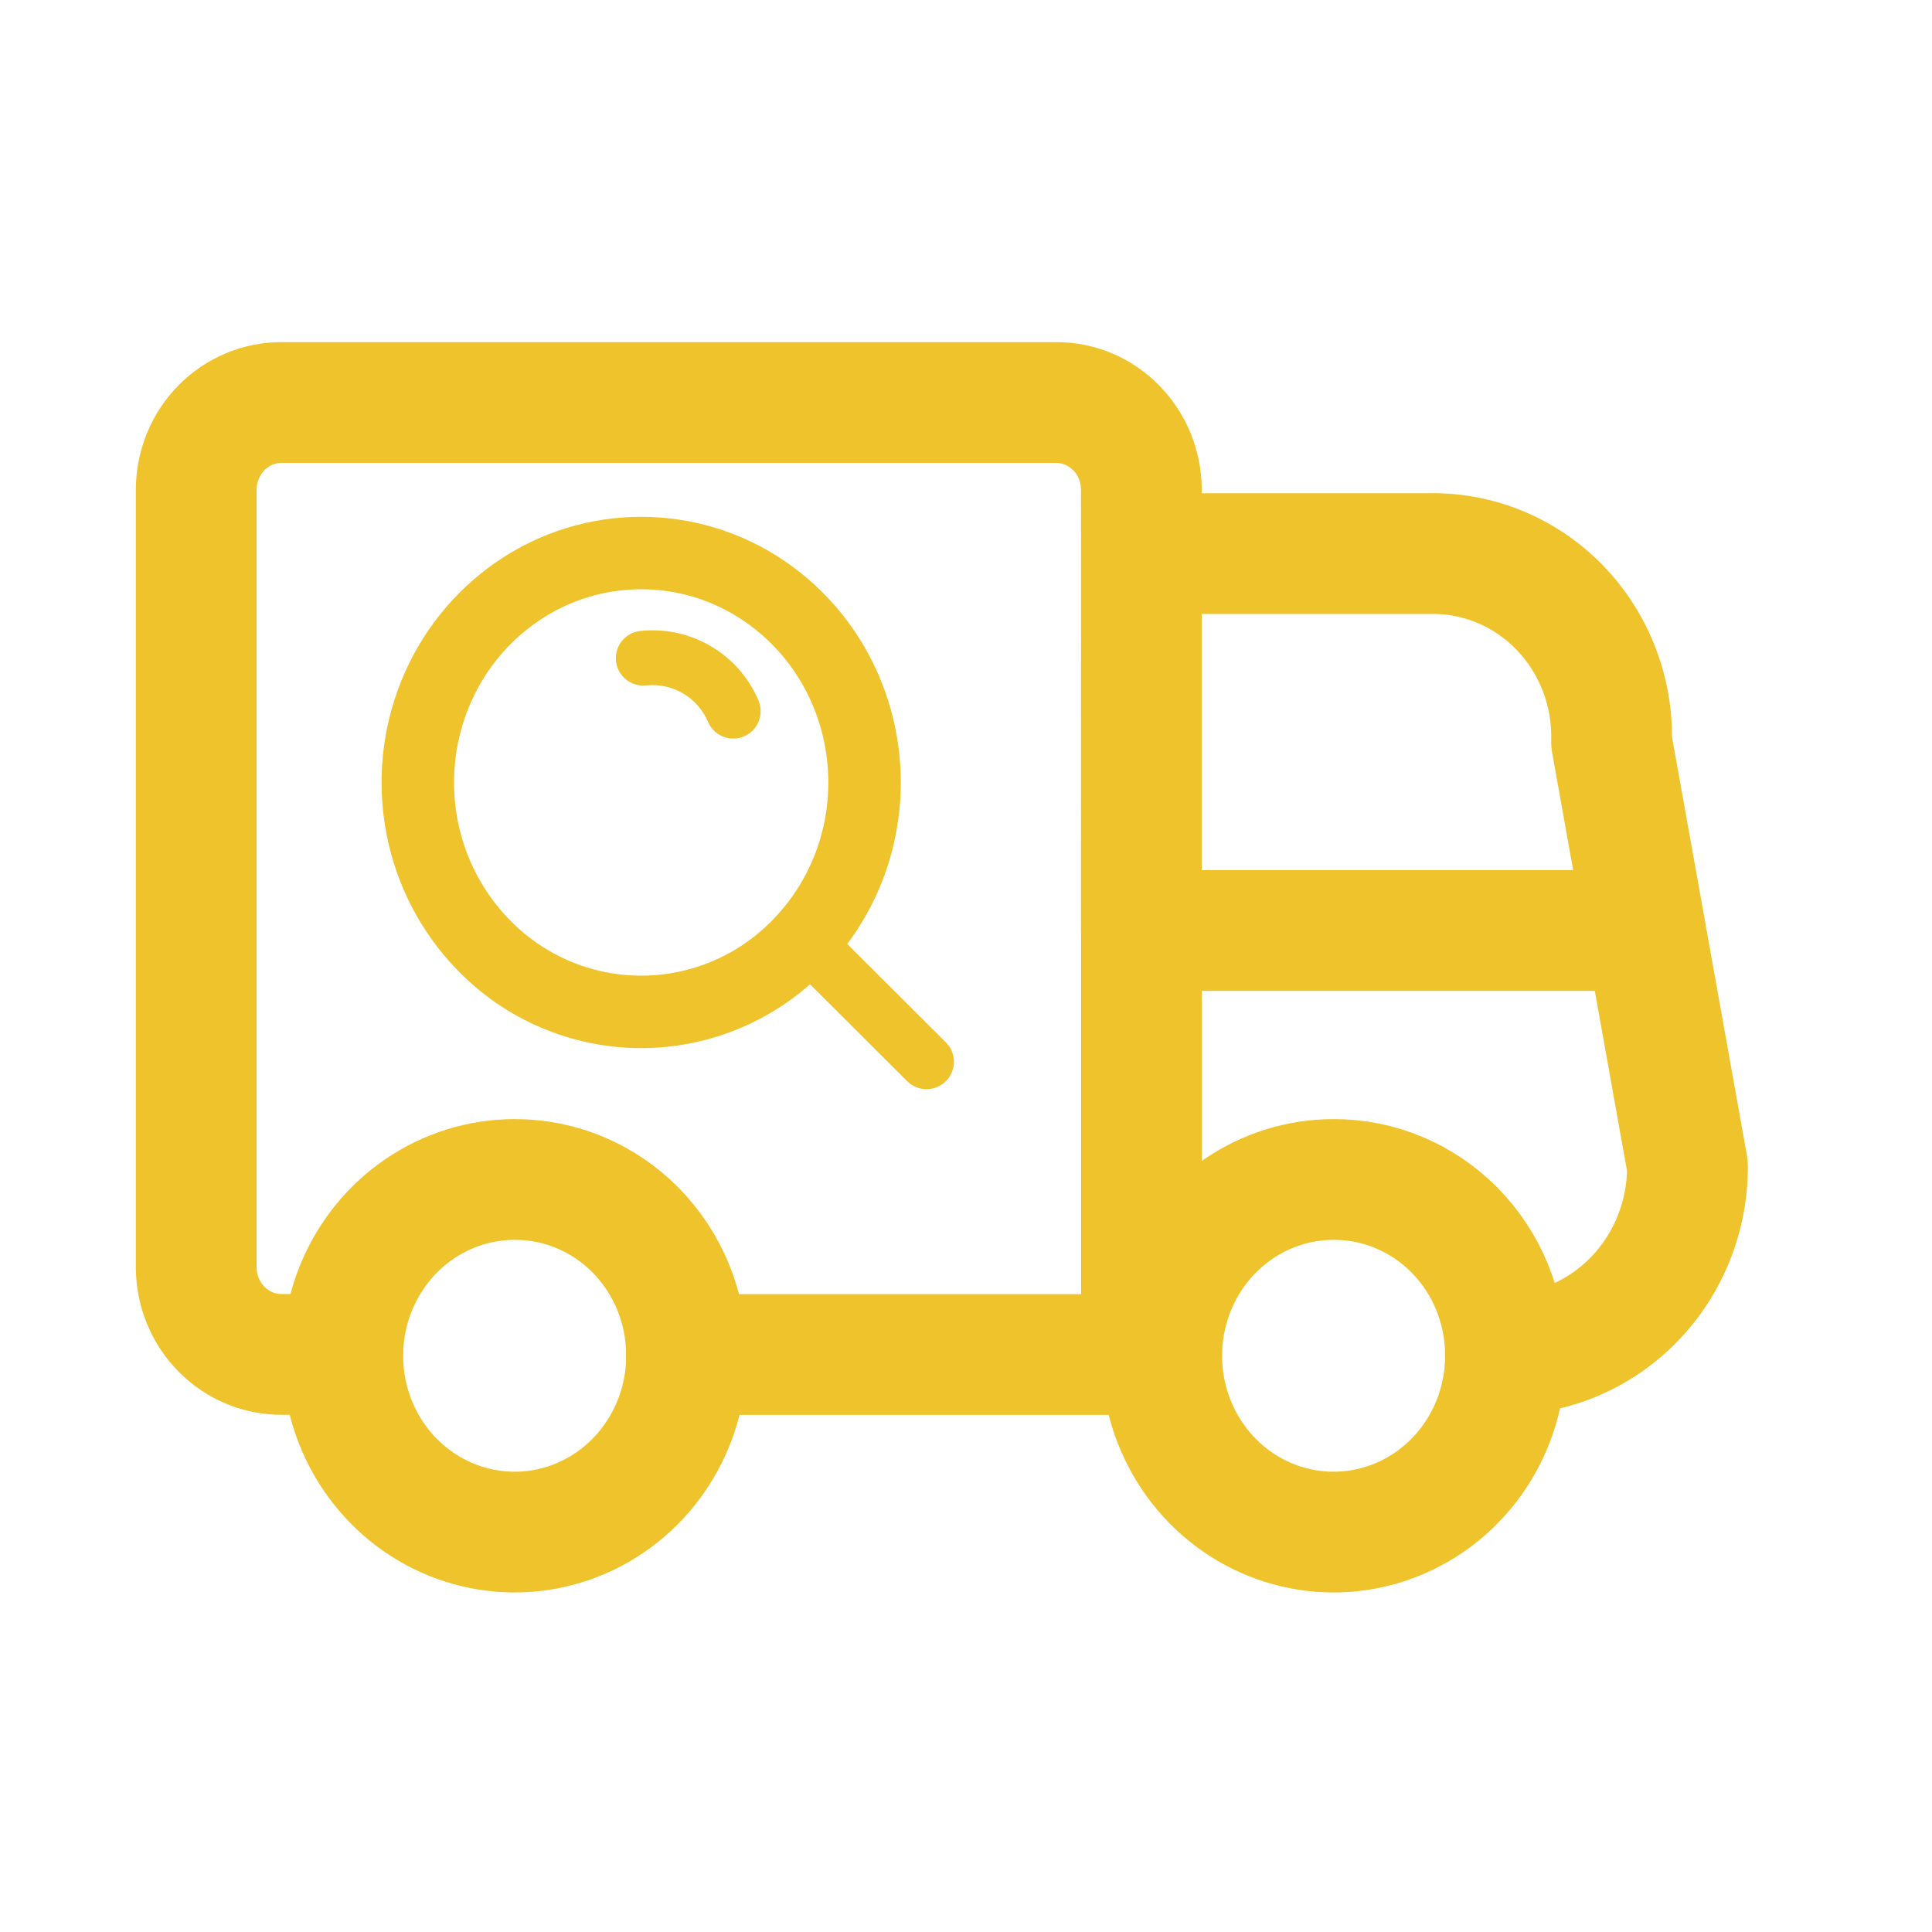
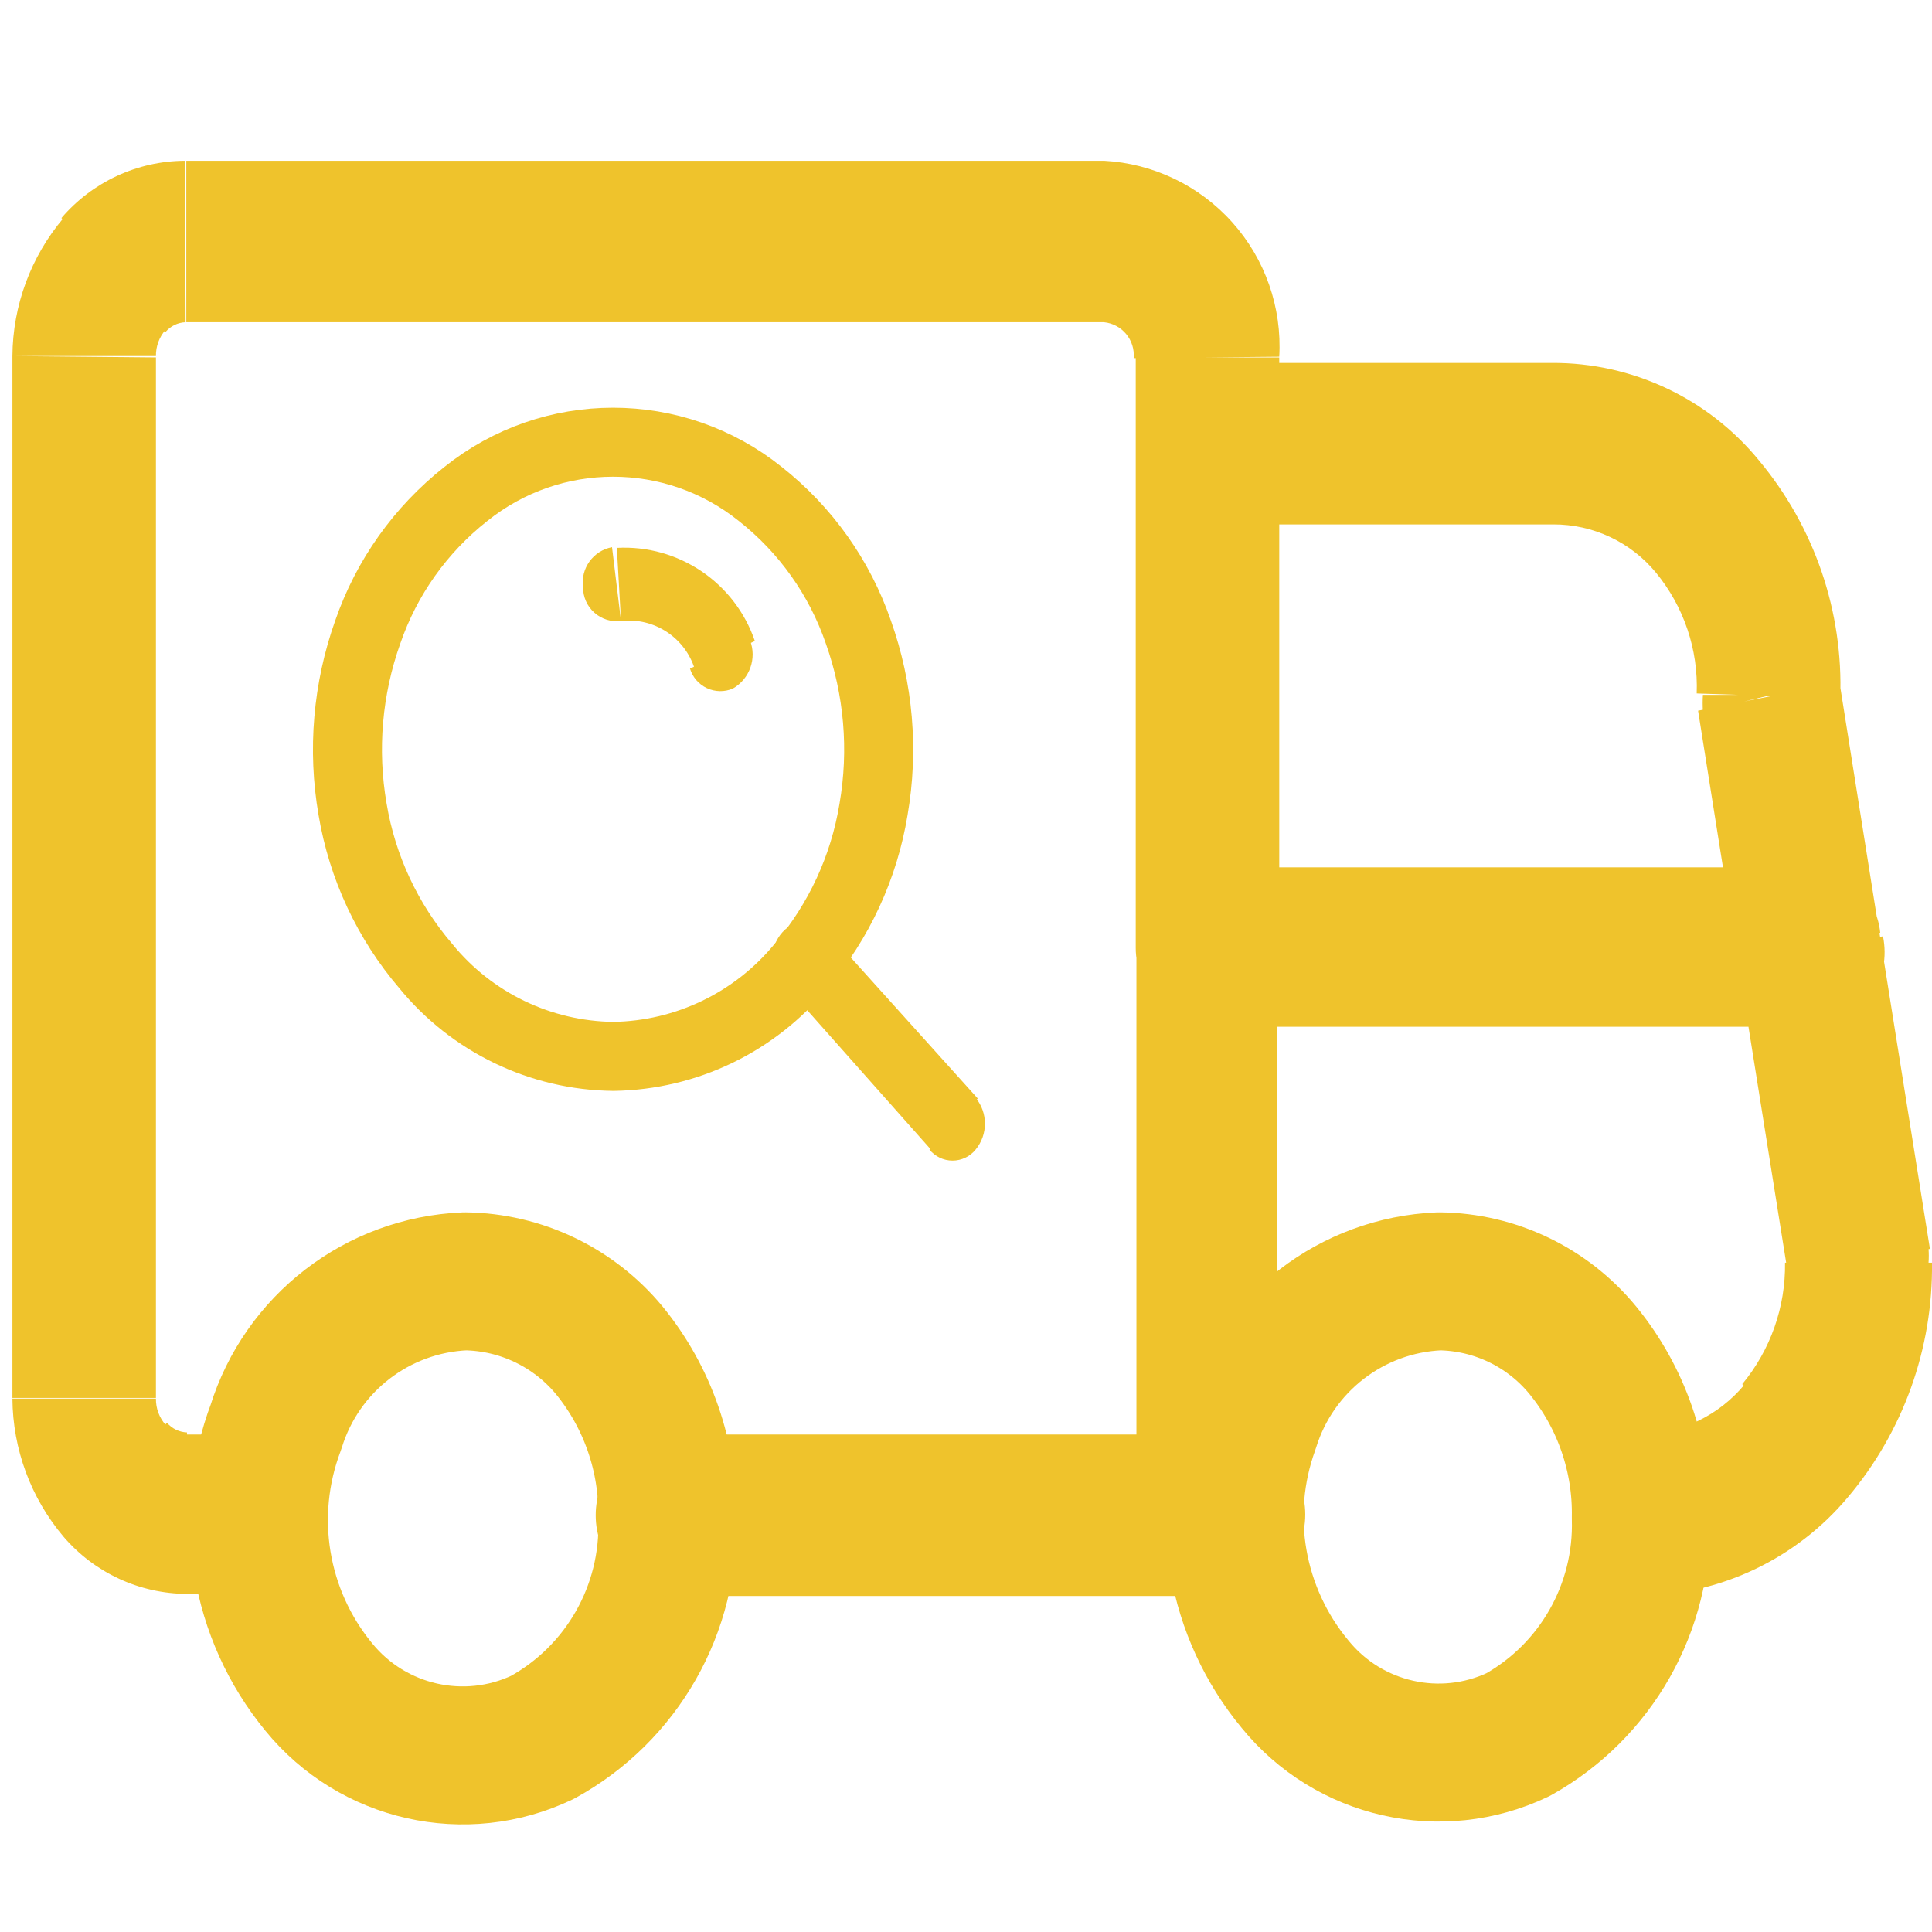
- <svg xmlns="http://www.w3.org/2000/svg" width="800" height="800" viewBox="0 0 800 800" fill="none">
-   <path fill-rule="evenodd" clip-rule="evenodd" d="M284.277 560.867C284.488 590.44 267.281 617.22 240.702 628.69C214.123 640.157 183.425 634.043 162.961 613.207C142.497 592.373 136.312 560.933 147.297 533.59C158.282 506.243 184.268 488.4 213.102 488.4C231.91 488.33 249.975 495.923 263.323 509.513C276.671 523.103 284.208 541.577 284.277 560.867Z" stroke="#EFC32C" stroke-width="50" stroke-linecap="round" stroke-linejoin="round" />
-   <path fill-rule="evenodd" clip-rule="evenodd" d="M623.383 560.867C623.593 590.44 606.387 617.22 579.807 628.69C553.23 640.157 522.53 634.043 502.067 613.207C481.603 592.373 475.417 560.933 486.403 533.59C497.387 506.243 523.373 488.4 552.207 488.4C571.017 488.33 589.08 495.923 602.427 509.513C615.777 523.103 623.313 541.577 623.383 560.867Z" stroke="#EFC32C" stroke-width="50" stroke-linecap="round" stroke-linejoin="round" />
-   <path d="M472.68 585.867C486.487 585.867 497.68 574.677 497.68 560.867C497.68 547.06 486.487 535.867 472.68 535.867V585.867ZM284.18 535.867C270.373 535.867 259.18 547.06 259.18 560.867C259.18 574.677 270.373 585.867 284.18 585.867V535.867ZM447.68 560.867C447.68 574.677 458.873 585.867 472.68 585.867C486.487 585.867 497.68 574.677 497.68 560.867H447.68ZM497.68 385.3C497.68 371.493 486.487 360.3 472.68 360.3C458.873 360.3 447.68 371.493 447.68 385.3H497.68ZM472.68 535.867C458.873 535.867 447.68 547.06 447.68 560.867C447.68 574.677 458.873 585.867 472.68 585.867V535.867ZM481 585.867C494.807 585.867 506 574.677 506 560.867C506 547.06 494.807 535.867 481 535.867V585.867ZM623.24 535.87C609.433 535.93 598.29 547.17 598.35 560.977C598.41 574.783 609.653 585.93 623.46 585.867L623.24 535.87ZM698.75 482.833L723.75 482.72C723.743 481.28 723.613 479.847 723.36 478.43L698.75 482.833ZM705.907 380.897C703.473 367.307 690.487 358.26 676.893 360.693C663.303 363.123 654.257 376.113 656.69 389.707L705.907 380.897ZM472.647 204.235C458.84 204.235 447.647 215.428 447.647 229.235C447.647 243.042 458.84 254.235 472.647 254.235V204.235ZM591.957 229.235V254.235C592.123 254.235 592.293 254.233 592.463 254.23L591.957 229.235ZM667.323 307.268L642.333 306.556C642.283 308.268 642.41 309.98 642.713 311.665L667.323 307.268ZM656.653 389.7C659.083 403.29 672.07 412.34 685.663 409.913C699.253 407.483 708.333 394.49 705.907 380.897L656.653 389.7ZM497.613 229.235C497.613 215.428 486.457 204.235 472.647 204.235C458.84 204.235 447.647 215.428 447.647 229.235H497.613ZM447.613 385.3C447.613 399.11 458.807 410.3 472.613 410.3C486.423 410.3 497.613 399.11 497.613 385.3H447.613ZM447.647 229.235C447.647 243.042 458.84 254.235 472.647 254.235C486.457 254.235 497.613 243.042 497.613 229.235H447.647ZM472.613 202.568H497.617L497.613 202.389L472.613 202.568ZM437.123 166.668V191.669L437.29 191.668L437.123 166.668ZM116.837 166.668L116.6 191.668H116.837V166.668ZM81.25 202.502L56.25 202.278V202.502H81.25ZM81.25 525H56.249L56.251 525.227L81.25 525ZM116.837 560.833V535.833L116.6 535.837L116.837 560.833ZM141.928 585.833C155.735 585.833 166.928 574.643 166.928 560.833C166.928 547.027 155.735 535.833 141.928 535.833V585.833ZM472.68 360.3C458.873 360.3 447.68 371.493 447.68 385.3C447.68 399.11 458.873 410.3 472.68 410.3V360.3ZM681.33 410.3C695.137 410.3 706.33 399.11 706.33 385.3C706.33 371.493 695.137 360.3 681.33 360.3V410.3ZM472.68 535.867H284.18V585.867H472.68V535.867ZM497.68 560.867V385.3H447.68V560.867H497.68ZM472.68 585.867H481V535.867H472.68V585.867ZM623.46 585.867C650.39 585.75 676.033 574.657 694.79 555.243L658.833 520.5C649.307 530.36 636.49 535.81 623.24 535.87L623.46 585.867ZM694.79 555.243C713.527 535.853 723.873 509.753 723.75 482.72L673.75 482.95C673.817 497.123 668.38 510.62 658.833 520.5L694.79 555.243ZM723.36 478.43L705.907 380.897L656.69 389.707L674.14 487.24L723.36 478.43ZM472.647 254.235H591.957V204.235H472.647V254.235ZM592.463 254.23C605.637 253.963 618.48 259.237 627.963 269.053L663.927 234.317C644.923 214.641 618.74 203.687 591.447 204.24L592.463 254.23ZM627.963 269.053C637.467 278.893 642.733 292.438 642.333 306.556L692.313 307.98C693.093 280.603 682.907 253.969 663.927 234.317L627.963 269.053ZM642.713 311.665L656.653 389.7L705.907 380.897L691.933 302.871L642.713 311.665ZM447.647 229.235L447.613 385.3H497.613V229.235H447.647ZM497.613 229.235L497.617 202.568H447.613L447.647 229.235H497.613ZM497.613 202.389C497.377 169.226 470.817 141.444 436.96 141.669L437.29 191.668C442.36 191.634 447.567 195.988 447.617 202.747L497.613 202.389ZM437.123 141.668H116.837V191.668L437.123 191.669V141.668ZM117.075 141.669C100.885 141.516 85.427 147.972 74.069 159.408L109.546 194.642C111.537 192.637 114.086 191.645 116.6 191.668L117.075 141.669ZM74.069 159.408C62.733 170.823 56.393 186.256 56.25 202.278L106.249 202.725C106.277 199.562 107.534 196.668 109.546 194.642L74.069 159.408ZM56.25 202.502L56.249 525H106.25V202.502H56.25ZM56.251 525.227C56.394 541.247 62.733 556.68 74.069 568.093L109.546 532.86C107.534 530.837 106.277 527.94 106.249 524.777L56.251 525.227ZM74.069 568.093C85.427 579.53 100.885 585.987 117.075 585.833L116.6 535.837C114.086 535.86 111.537 534.867 109.546 532.86L74.069 568.093ZM116.837 585.833H141.928V535.833H116.837V585.833ZM472.68 410.3H681.33V360.3H472.68V410.3Z" fill="#EFC32C" />
-   <path fill-rule="evenodd" clip-rule="evenodd" d="M200.094 391.175C187.114 377.807 178.31 360.891 174.775 342.524C171.21 324.105 173.04 305.038 180.043 287.652C186.985 270.363 198.837 255.528 214.111 245.01C245.102 223.663 285.899 223.663 316.888 245.01C332.163 255.528 344.015 270.363 350.957 287.652C357.96 305.038 359.791 324.105 356.225 342.524C352.69 360.891 343.886 377.807 330.906 391.175C313.717 408.966 290.131 419 265.499 419C240.869 419 217.283 408.966 200.094 391.175Z" stroke="#EFC32C" stroke-width="30" stroke-linecap="round" stroke-linejoin="round" />
-   <path d="M265.155 261.267C258.921 261.927 254.404 267.511 255.064 273.74C255.725 279.969 261.314 284.483 267.547 283.823L265.155 261.267ZM293.173 298.909C295.617 304.677 302.277 307.373 308.05 304.931C313.822 302.489 316.52 295.834 314.076 290.066L293.173 298.909ZM340.396 380.488C335.961 376.064 328.774 376.07 324.346 380.503C319.916 384.936 319.924 392.117 324.36 396.542L340.396 380.488ZM375.631 447.684C380.068 452.111 387.254 452.104 391.683 447.671C396.111 443.237 396.105 436.057 391.668 431.631L375.631 447.684ZM267.547 283.823C278.481 282.666 288.887 288.791 293.173 298.909L314.076 290.066C305.894 270.75 286.03 259.057 265.155 261.267L267.547 283.823ZM324.36 396.542L375.631 447.684L391.668 431.631L340.396 380.488L324.36 396.542Z" fill="#EFC32C" />
+ <svg xmlns="http://www.w3.org/2000/svg" id="Layer_3" data-name="Layer 3" viewBox="0 0 28 28">
+   <path d="M9.67,22a3.49,3.49,0,0,1-1.81,3.18,2.69,2.69,0,0,1-3.24-.73A3.81,3.81,0,0,1,4,20.68a3,3,0,0,1,2.74-2.11,2.76,2.76,0,0,1,2.09,1A3.73,3.73,0,0,1,9.67,22Z" style="fill:none;stroke:#efc32c;stroke-linecap:round;stroke-linejoin:round;stroke-width:2px" />
+   <path d="M23.78,22A3.48,3.48,0,0,1,22,25.14a2.68,2.68,0,0,1-3.23-.73,3.81,3.81,0,0,1-.65-3.73,3,3,0,0,1,2.74-2.11,2.73,2.73,0,0,1,2.08,1A3.73,3.73,0,0,1,23.78,22Z" style="fill:none;stroke:#efc32c;stroke-linecap:round;stroke-linejoin:round;stroke-width:2px" />
+   <path d="M17.51,23.13a1.18,1.18,0,0,0,0-2.34ZM9.66,20.79a1.18,1.18,0,0,0,0,2.34ZM16.47,22a1,1,0,1,0,2.08,0Zm2.08-8.22a1,1,0,1,0-2.08,0Zm-1,7a1.18,1.18,0,0,0,0,2.34Zm.34,2.34a1.18,1.18,0,0,0,0-2.34Zm5.92-2.34a1.18,1.18,0,0,0,0,2.34Zm3.14-2.48h1a1.34,1.34,0,0,0,0-.2Zm.3-4.78A1.05,1.05,0,0,0,26,12.59a1.16,1.16,0,0,0-.84,1.35Zm-9.7-8.27a1.11,1.11,0,0,0-1.05,1.17A1.11,1.11,0,0,0,17.51,7.6Zm5,1.17V7.6h0Zm3.13,3.65-1,0a1.94,1.94,0,0,0,0,.24Zm-.44,3.86a1.06,1.06,0,0,0,1.21,1,1.17,1.17,0,0,0,.84-1.36ZM18.54,6.43a1,1,0,1,0-2.08,0Zm-2.08,7.31a1,1,0,1,0,2.08,0Zm0-7.31a1,1,0,1,0,2.08,0Zm1-1.25h0ZM16,3.5V4.67h0ZM2.7,3.5V4.67h0ZM1.22,5.18h0Zm0,15.1h0ZM2.7,22V20.79h0Zm1,1.17a1.18,1.18,0,0,0,0-2.34ZM17.51,12.57a1.18,1.18,0,0,0,0,2.34Zm8.68,2.34a1.18,1.18,0,0,0,0-2.34Zm-8.68,5.88H9.66v2.34h7.85Zm1,1.17V13.74H16.47V22Zm-1,1.17h.34V20.79h-.34Zm6.27,0a4,4,0,0,0,3-1.43l-1.5-1.63a2,2,0,0,1-1.48.72Zm3-1.43A5.17,5.17,0,0,0,28,18.3H25.87a2.7,2.7,0,0,1-.62,1.76Zm1.19-3.6-.73-4.57-2.05.41.73,4.57ZM17.51,7.6h5V5.26h-5Zm5,0A1.92,1.92,0,0,1,24,8.3l1.49-1.63a3.85,3.85,0,0,0-3-1.41ZM24,8.3a2.6,2.6,0,0,1,.59,1.75l2.08.07a5.08,5.08,0,0,0-1.18-3.45Zm.61,2,.58,3.65,2.05-.41-.58-3.65ZM16.46,6.43v7.31h2.08V6.43Zm2.08,0V5.18H16.46V6.43Zm0-1.26A2.69,2.69,0,0,0,16,2.33V4.67a.48.48,0,0,1,.43.52ZM16,2.33H2.7V4.67H16Zm-13.32,0a2.37,2.37,0,0,0-1.79.83L2.4,4.81a.4.4,0,0,1,.29-.14ZM.92,3.16a3.13,3.13,0,0,0-.74,2l2.08,0a.56.56,0,0,1,.14-.38Zm-.74,2v15.1H2.26V5.18Zm0,15.11a3.13,3.13,0,0,0,.74,2L2.4,20.65a.56.56,0,0,1-.14-.38Zm.74,2a2.37,2.37,0,0,0,1.79.83l0-2.34a.4.4,0,0,1-.29-.14Zm1.78.83h1V20.79h-1Zm14.81-8.22h8.68V12.57H17.51Z" style="fill:#efc32c" />
+   <path d="M6.17,14a4.68,4.68,0,0,1-1.06-2.27,5.08,5.08,0,0,1,.22-2.57,4.35,4.35,0,0,1,1.42-2,3.41,3.41,0,0,1,4.27,0,4.35,4.35,0,0,1,1.42,2,5.08,5.08,0,0,1,.22,2.57A4.67,4.67,0,0,1,11.61,14a3.59,3.59,0,0,1-2.72,1.31A3.56,3.56,0,0,1,6.17,14Z" style="fill:none;stroke:#efc32c;stroke-linecap:round;stroke-linejoin:round" />
+   <path d="M8.87,7.93a.52.52,0,0,0-.42.58A.49.49,0,0,0,9,9ZM10,9.69a.46.46,0,0,0,.62.29.57.57,0,0,0,.25-.7Zm2,3.82a.44.44,0,0,0-.66,0,.56.56,0,0,0,0,.75Zm1.47,3.15a.43.43,0,0,0,.67,0,.59.59,0,0,0,0-.75ZM9,9a1,1,0,0,1,1.07.7l.87-.41a2,2,0,0,0-2-1.35Zm2.37,5.27,2.13,2.4.67-.75L12,13.51Z" style="fill:#efc32c" />
</svg>
